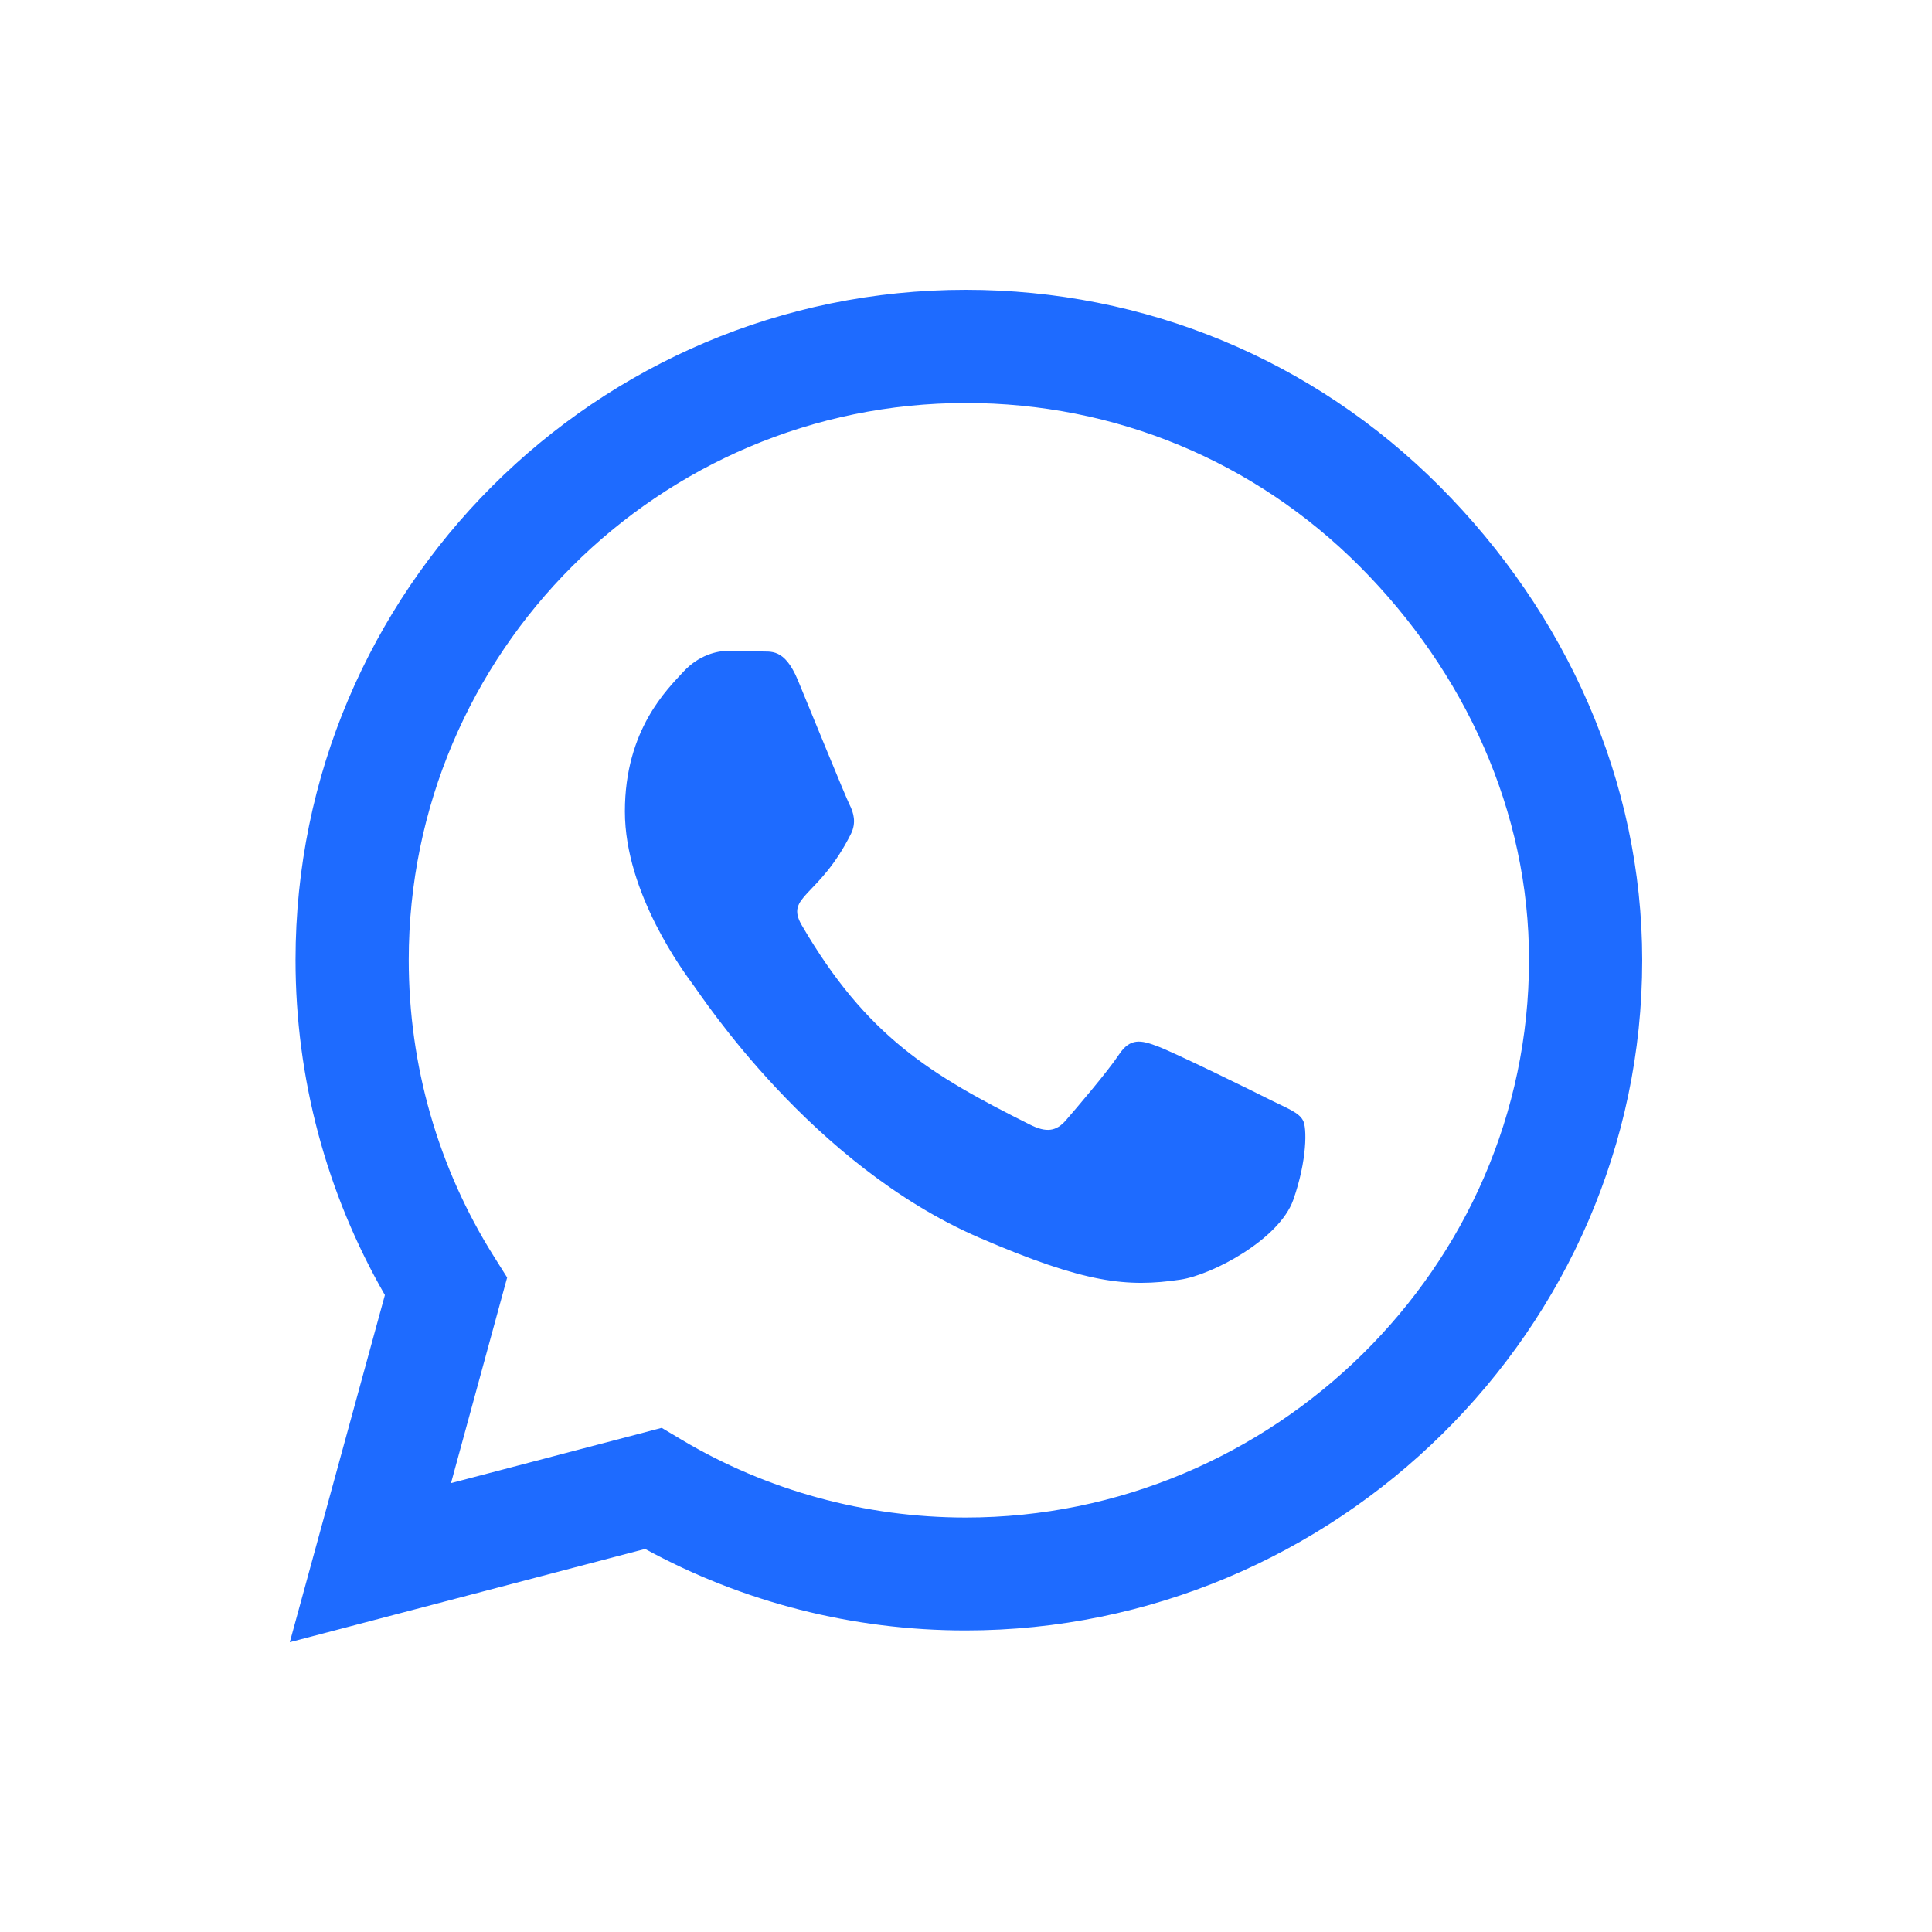
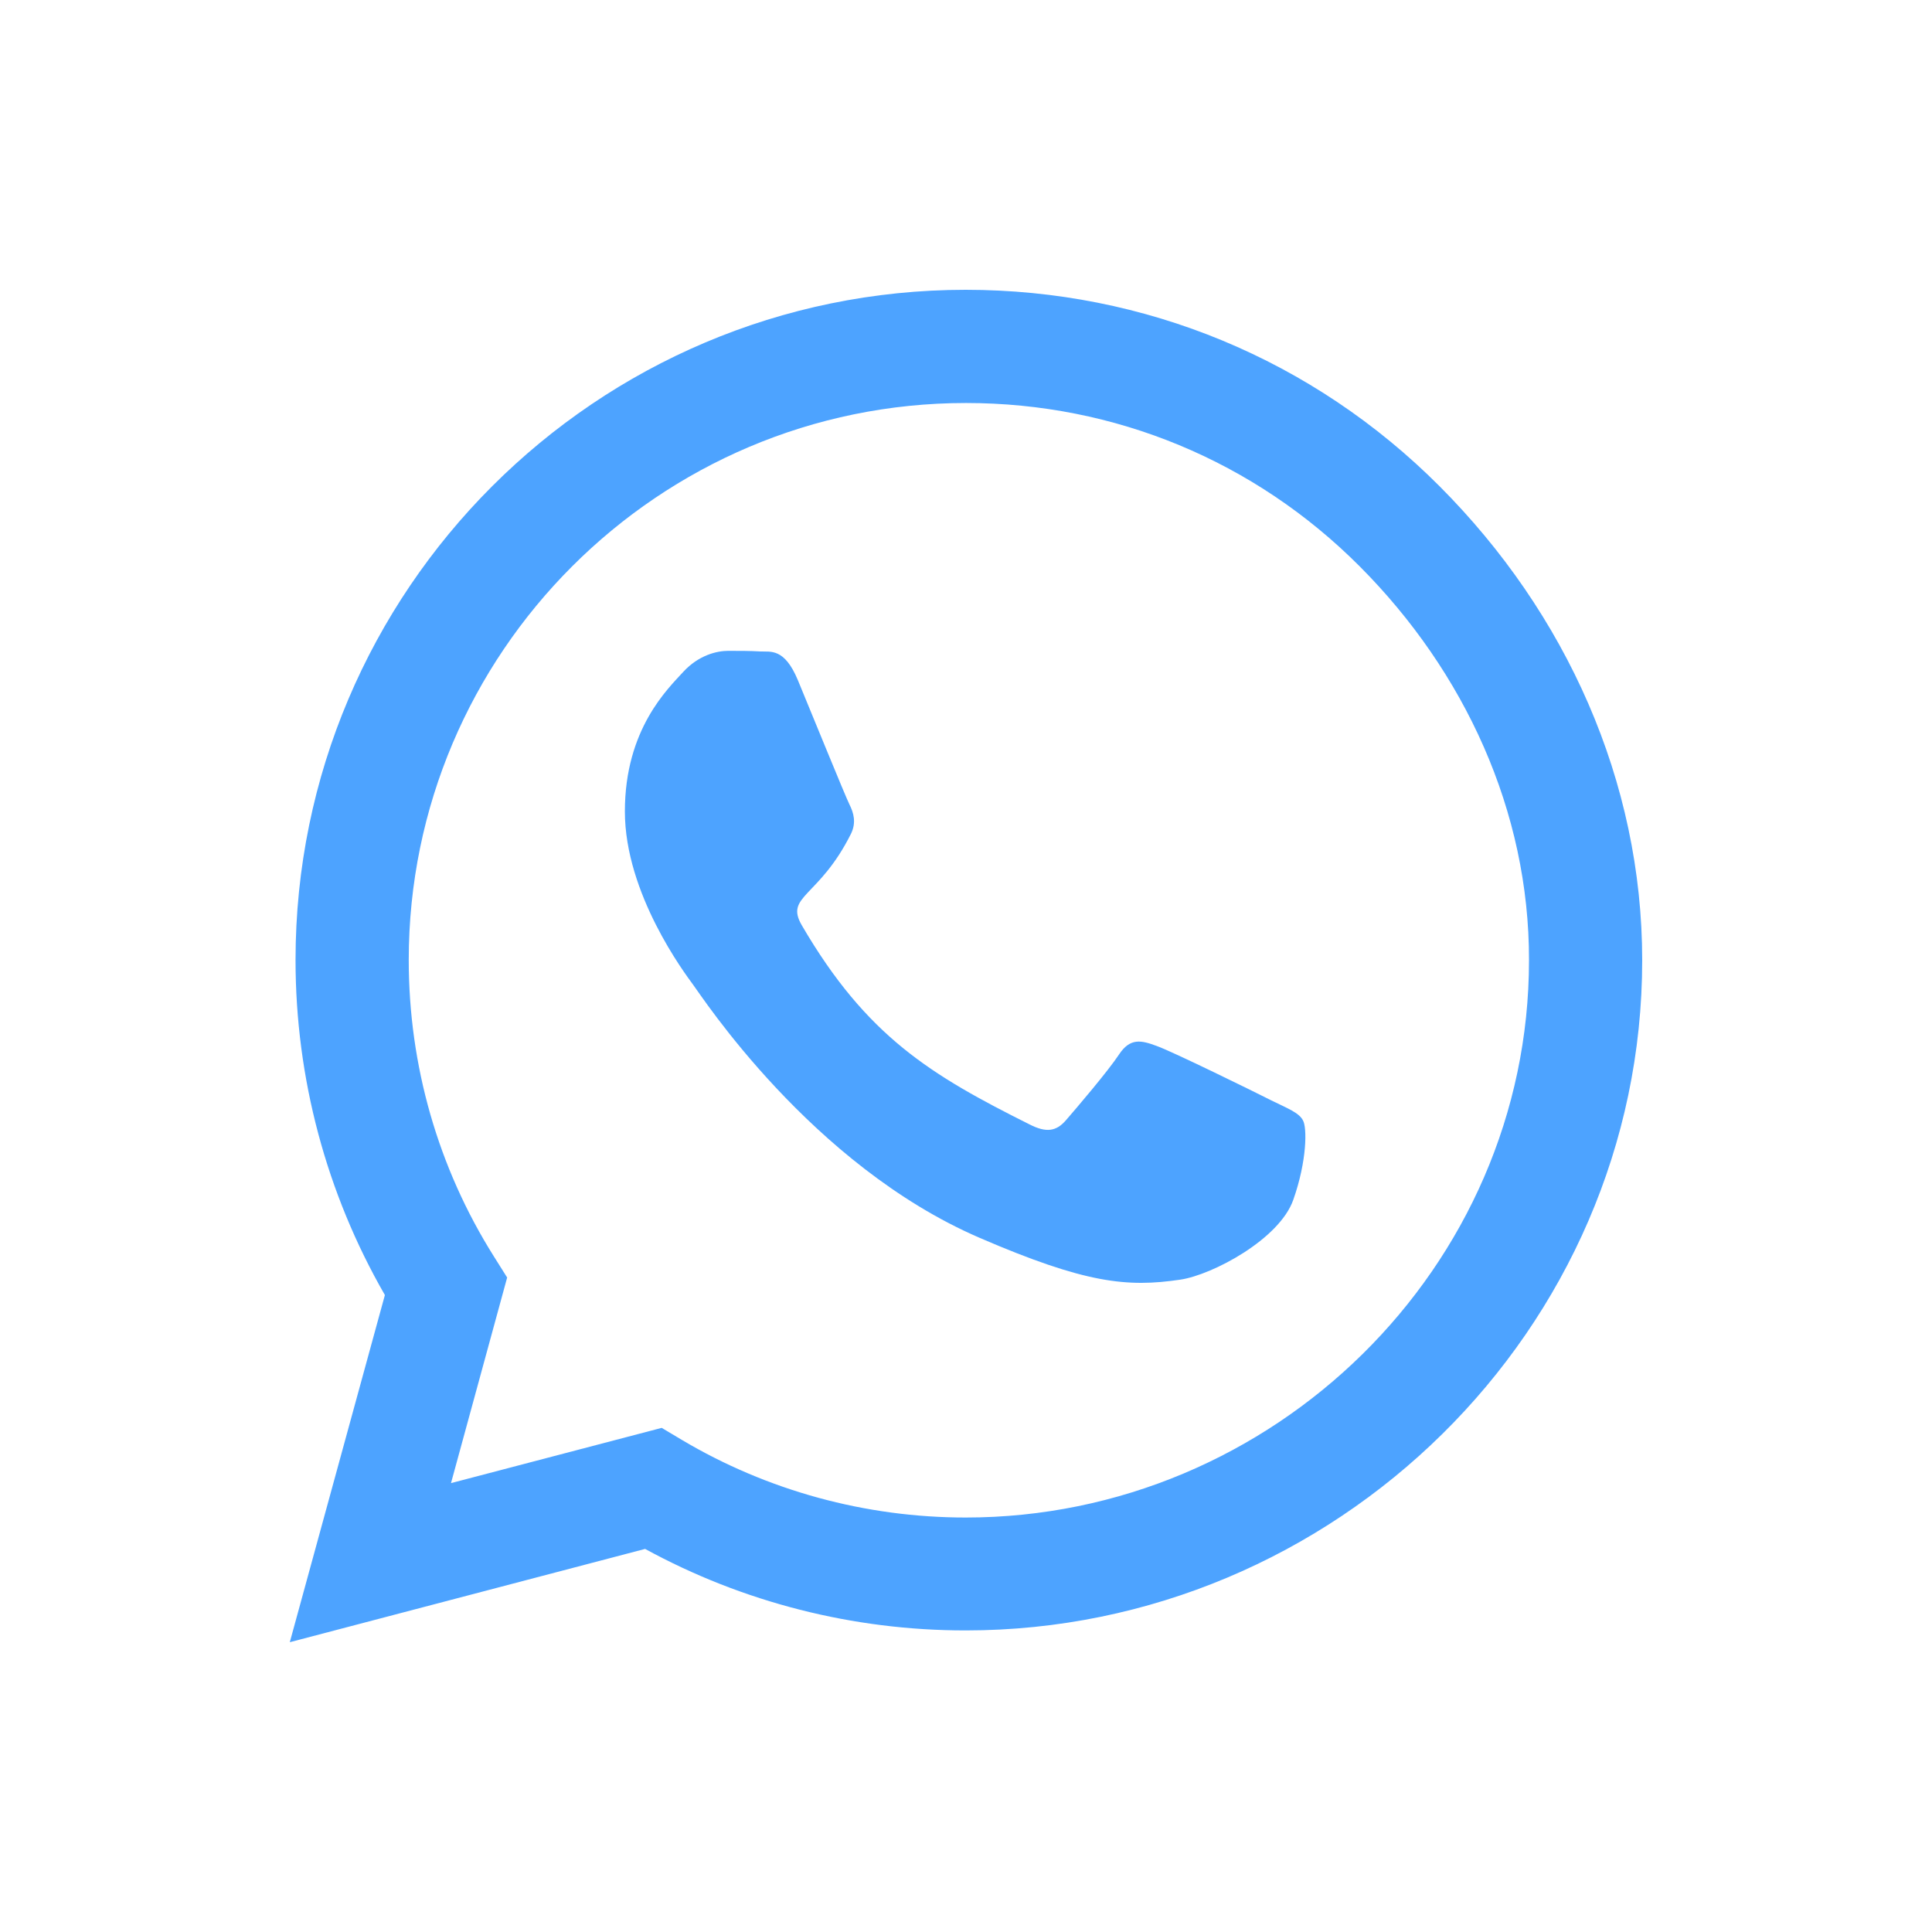
- <svg xmlns="http://www.w3.org/2000/svg" viewBox="0 0 640 640">
-   <path d="M476.9 161.1C435 119.1 379.2 96 319.9 96C197.5 96 97.9 195.6 97.9 318C97.9 357.1 108.1 395.3 127.5 429L96 544L213.7 513.1C246.1 530.8 282.6 540.1 319.8 540.1L319.9 540.1C442.2 540.1 544 440.5 544 318.1C544 258.8 518.8 203.1 476.9 161.1zM319.9 502.7C286.7 502.7 254.2 493.8 225.9 477L219.2 473L149.4 491.3L168 423.2L163.6 416.2C145.1 386.8 135.4 352.9 135.4 318C135.4 216.3 218.2 133.5 320 133.5C369.3 133.5 415.6 152.7 450.4 187.6C485.2 222.5 506.6 268.8 506.5 318.1C506.5 419.9 421.6 502.7 319.9 502.7zM421.1 364.5C415.6 361.7 388.3 348.3 383.2 346.5C378.1 344.6 374.4 343.7 370.7 349.3C367 354.9 356.4 367.3 353.1 371.1C349.9 374.8 346.6 375.3 341.1 372.5C308.5 356.2 287.1 343.4 265.6 306.5C259.9 296.7 271.3 297.4 281.9 276.2C283.7 272.5 282.8 269.3 281.4 266.5C280 263.7 268.9 236.4 264.3 225.3C259.8 214.5 255.2 216 251.8 215.8C248.6 215.6 244.9 215.6 241.2 215.6C237.5 215.6 231.5 217 226.4 222.5C221.3 228.1 207 241.5 207 268.8C207 296.1 226.9 322.5 229.6 326.2C232.4 329.9 268.7 385.9 324.4 410C359.6 425.2 373.4 426.5 391 423.9C401.7 422.3 423.8 410.5 428.4 397.5C433 384.5 433 373.4 431.6 371.1C430.3 368.6 426.6 367.2 421.1 364.5z" fill="#1E6BFF" />
+ <svg xmlns="http://www.w3.org/2000/svg" viewBox="0 0 640 640" width="24px" height="24px" fill="#4DA3FF">
+   <path d="M476.9 161.1C435 119.1 379.2 96 319.9 96C197.5 96 97.9 195.6 97.9 318C97.9 357.1 108.1 395.3 127.5 429L96 544L213.7 513.1C246.1 530.8 282.6 540.1 319.8 540.1L319.9 540.1C442.2 540.1 544 440.5 544 318.1C544 258.8 518.8 203.1 476.9 161.1zM319.9 502.7C286.7 502.7 254.2 493.8 225.9 477L219.2 473L149.4 491.3L168 423.2L163.6 416.2C145.1 386.8 135.4 352.9 135.4 318C135.4 216.3 218.2 133.5 320 133.5C369.3 133.5 415.6 152.7 450.4 187.6C485.2 222.5 506.6 268.8 506.5 318.1C506.5 419.9 421.6 502.7 319.9 502.7zM421.1 364.5C415.6 361.7 388.3 348.3 383.2 346.5C378.1 344.6 374.4 343.7 370.7 349.3C367 354.9 356.4 367.3 353.1 371.1C349.9 374.8 346.6 375.3 341.1 372.5C308.5 356.2 287.1 343.4 265.6 306.5C259.9 296.7 271.3 297.4 281.9 276.2C283.7 272.5 282.8 269.3 281.4 266.5C280 263.7 268.9 236.4 264.3 225.3C259.8 214.5 255.2 216 251.8 215.8C248.6 215.6 244.9 215.6 241.2 215.6C237.5 215.6 231.5 217 226.4 222.5C221.3 228.1 207 241.5 207 268.8C207 296.1 226.9 322.5 229.6 326.2C232.4 329.9 268.7 385.9 324.4 410C359.6 425.2 373.4 426.5 391 423.9C401.7 422.3 423.8 410.5 428.4 397.5C433 384.5 433 373.4 431.6 371.1C430.3 368.6 426.6 367.2 421.1 364.5z" />
</svg>
